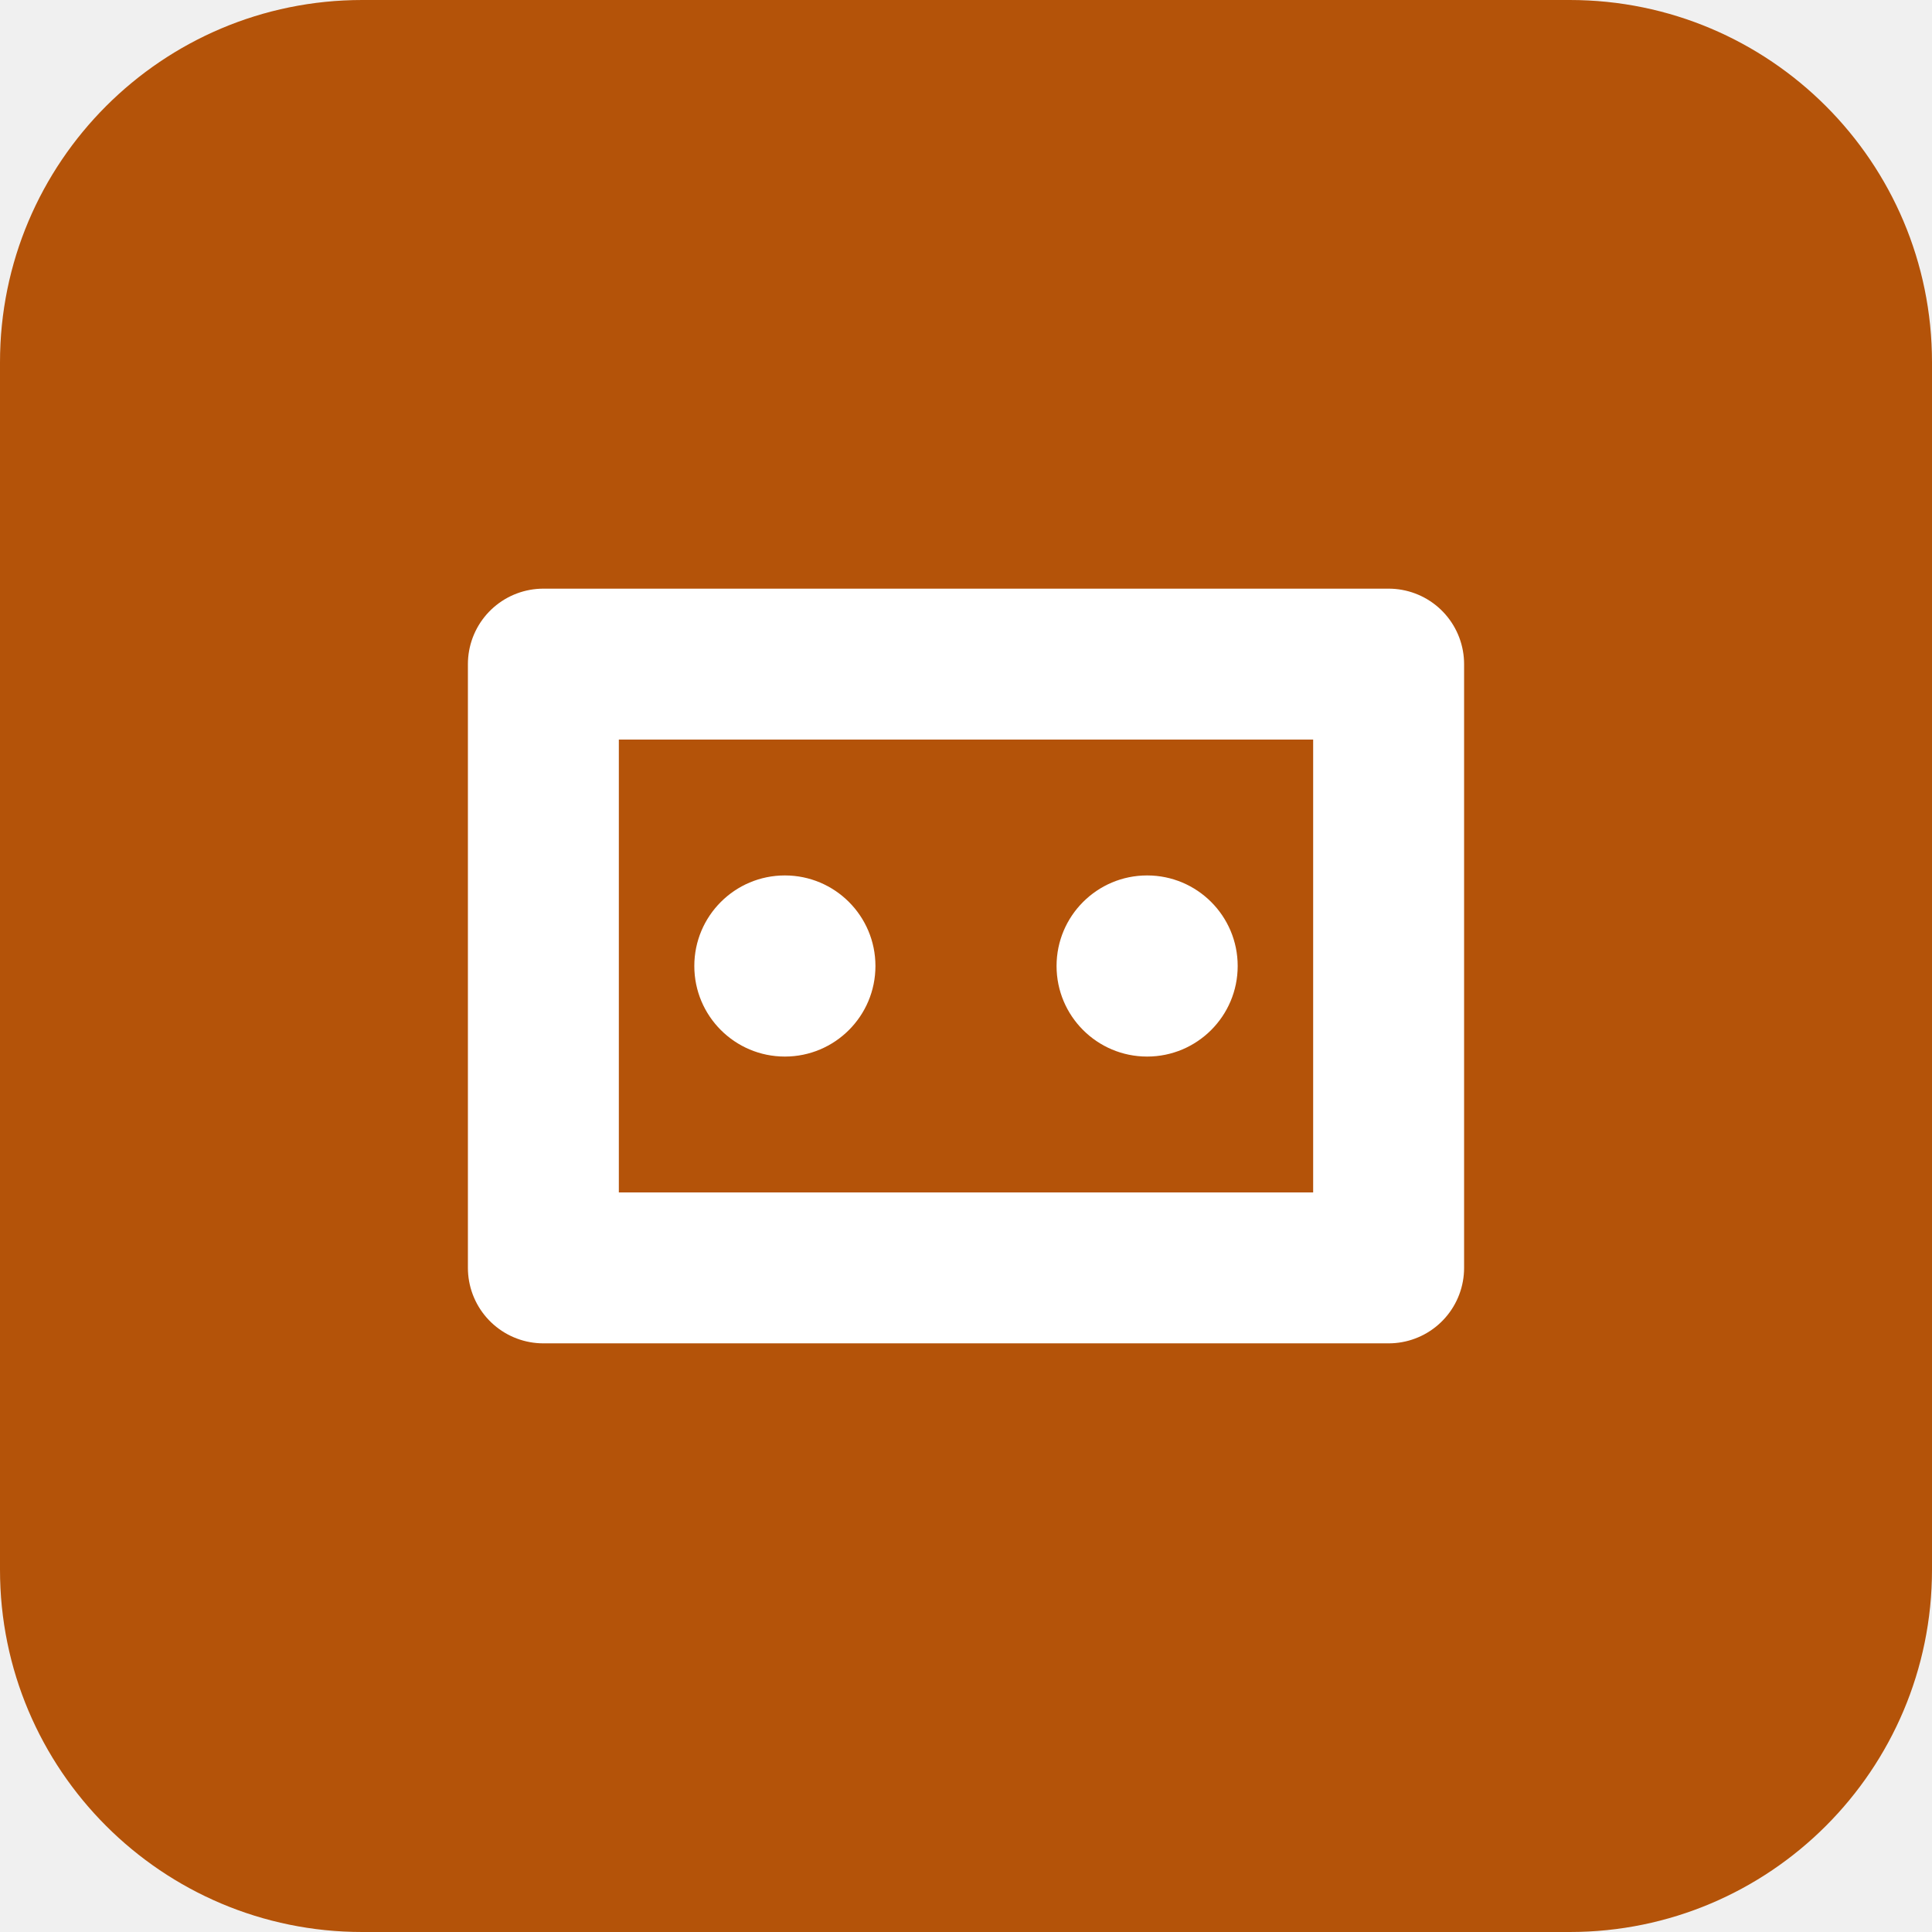
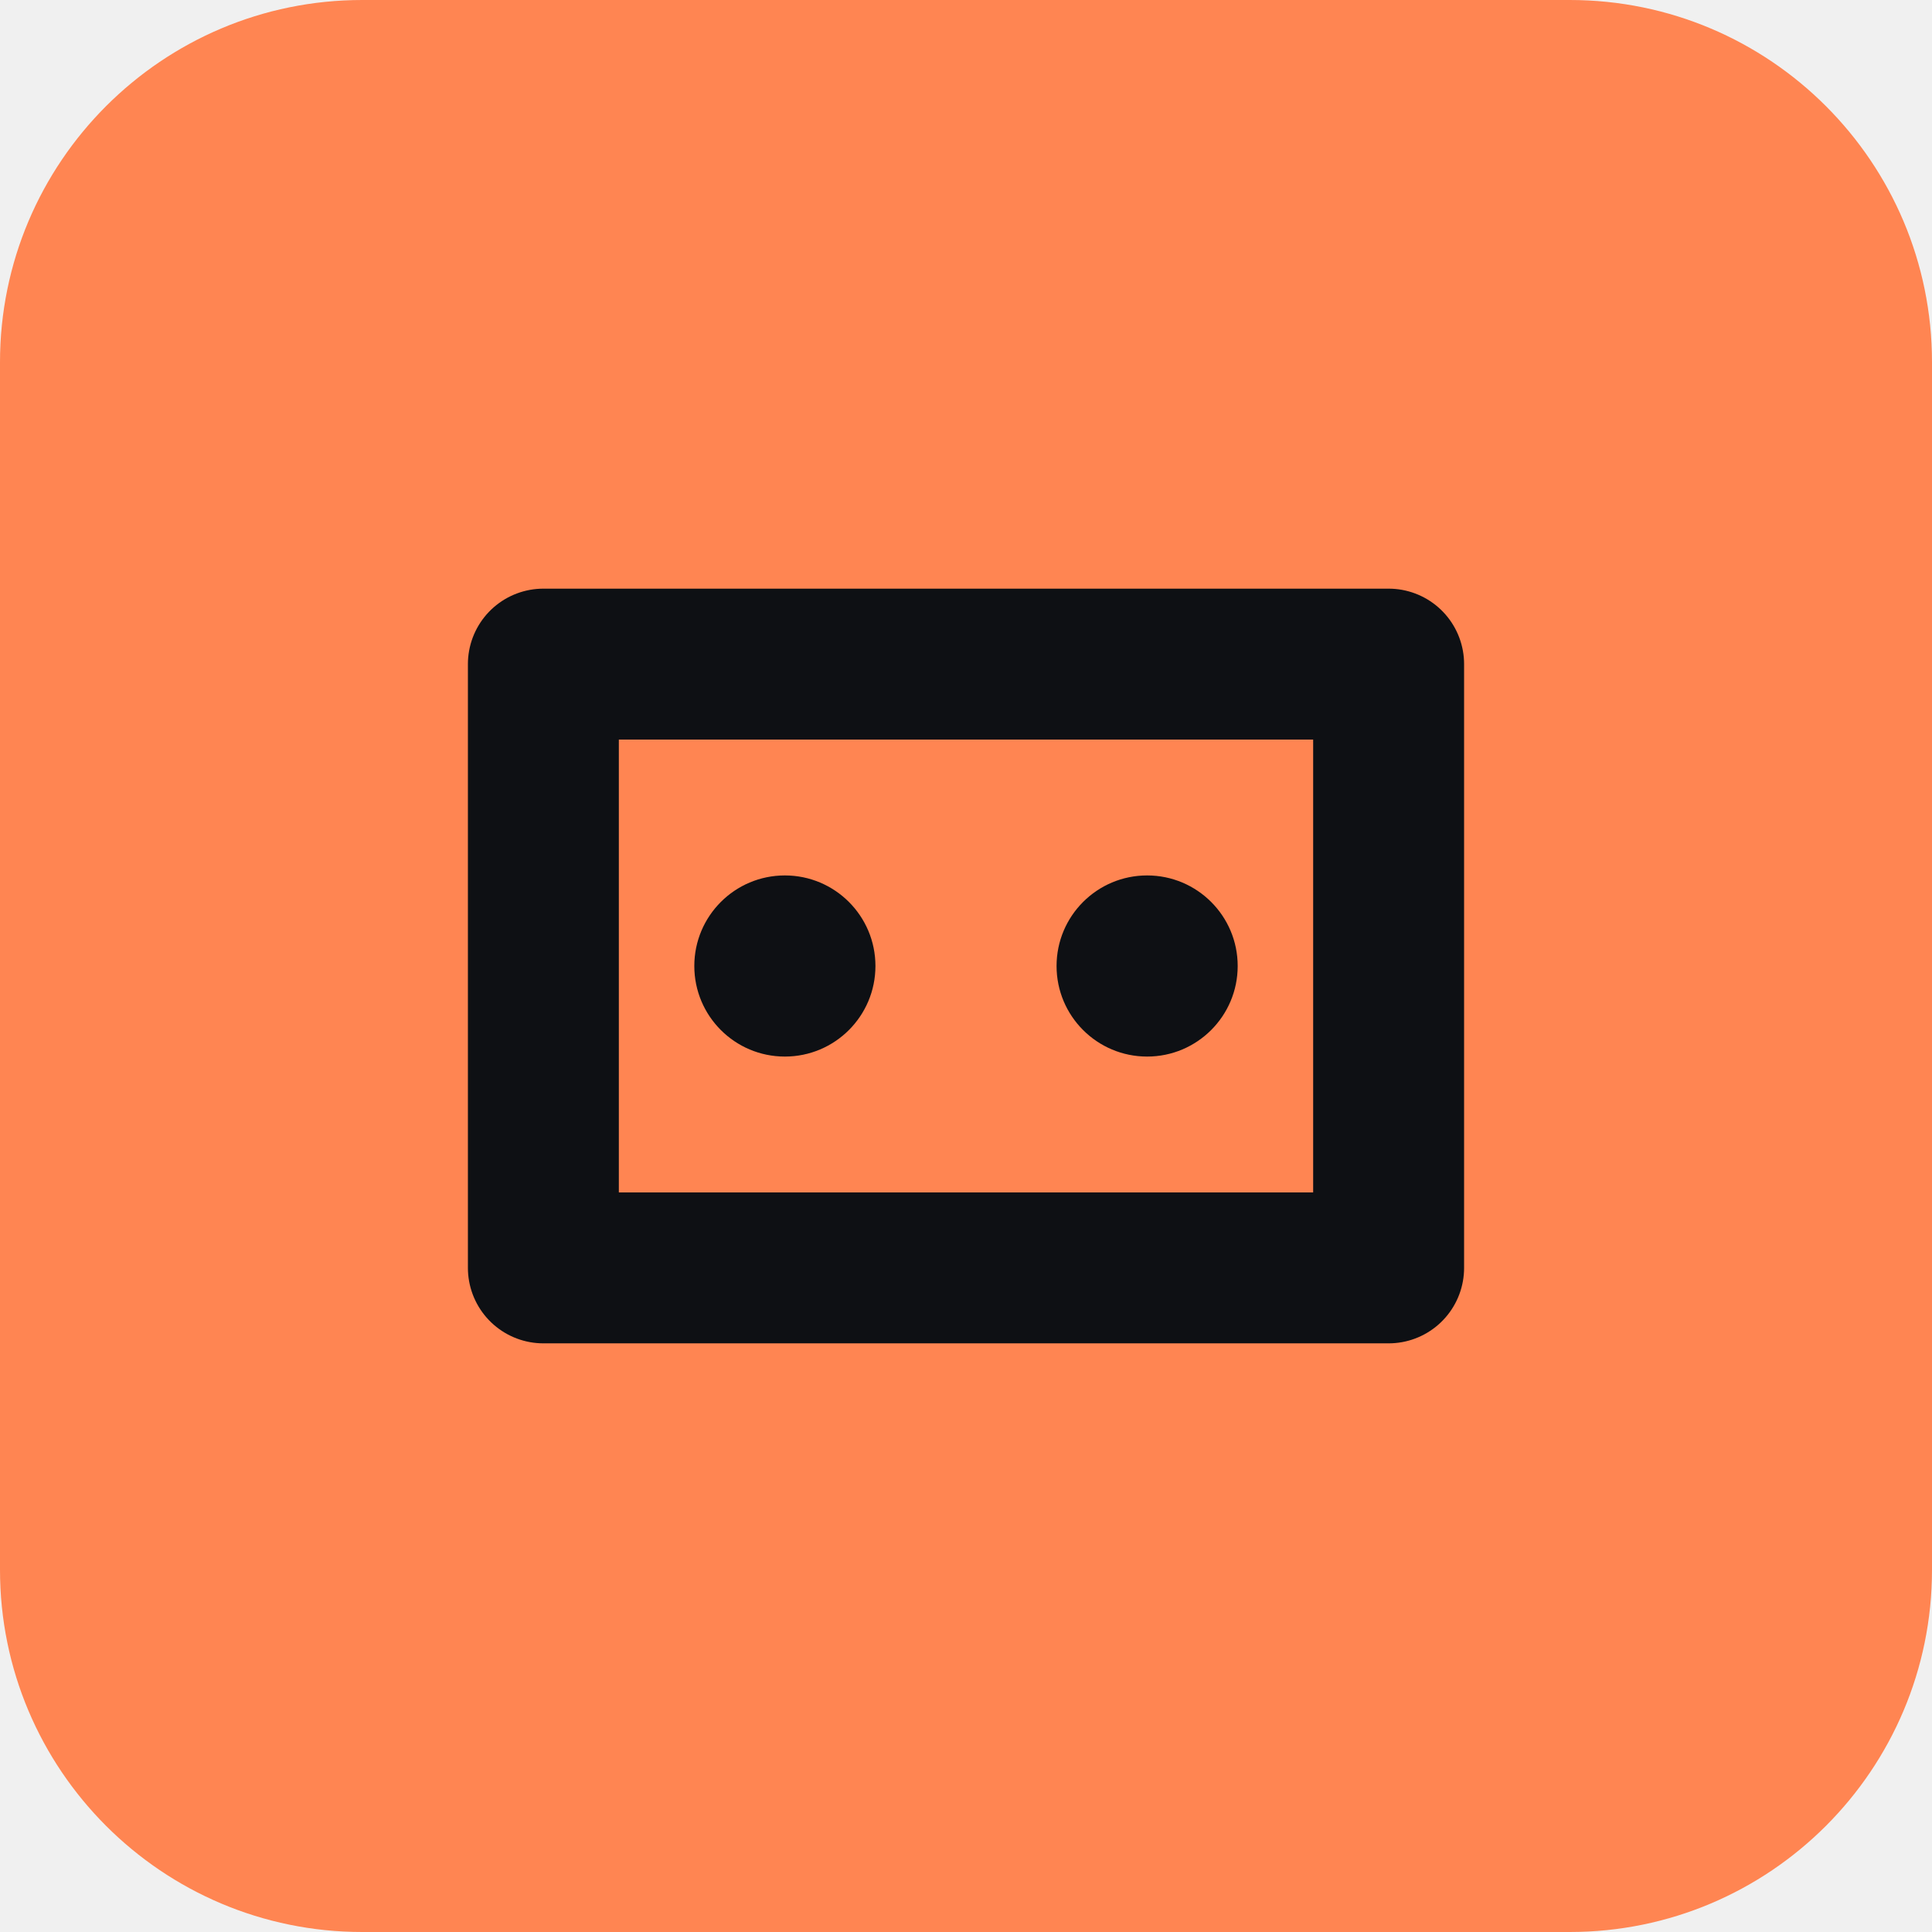
<svg xmlns="http://www.w3.org/2000/svg" viewBox="0 0 32 32">
-   <rect width="32" height="32" rx="6" fill="#b45309" />
-   <path d="M9 11h14v10H9z" fill="none" stroke="#fff" stroke-width="2.5" stroke-linejoin="round" />
-   <circle cx="13" cy="16" r="1.5" fill="#fff" />
-   <circle cx="19" cy="16" r="1.5" fill="#fff" />
+   <rect width="32" height="32" rx="6" fill="#ff8552" />
+   <path d="M9 11h14v10H9z" fill="none" stroke="#0e1014" stroke-width="2.5" stroke-linejoin="round" />
+   <circle cx="13" cy="16" r="1.5" fill="#0e1014" />
+   <circle cx="19" cy="16" r="1.5" fill="#0e1014" />
</svg>
